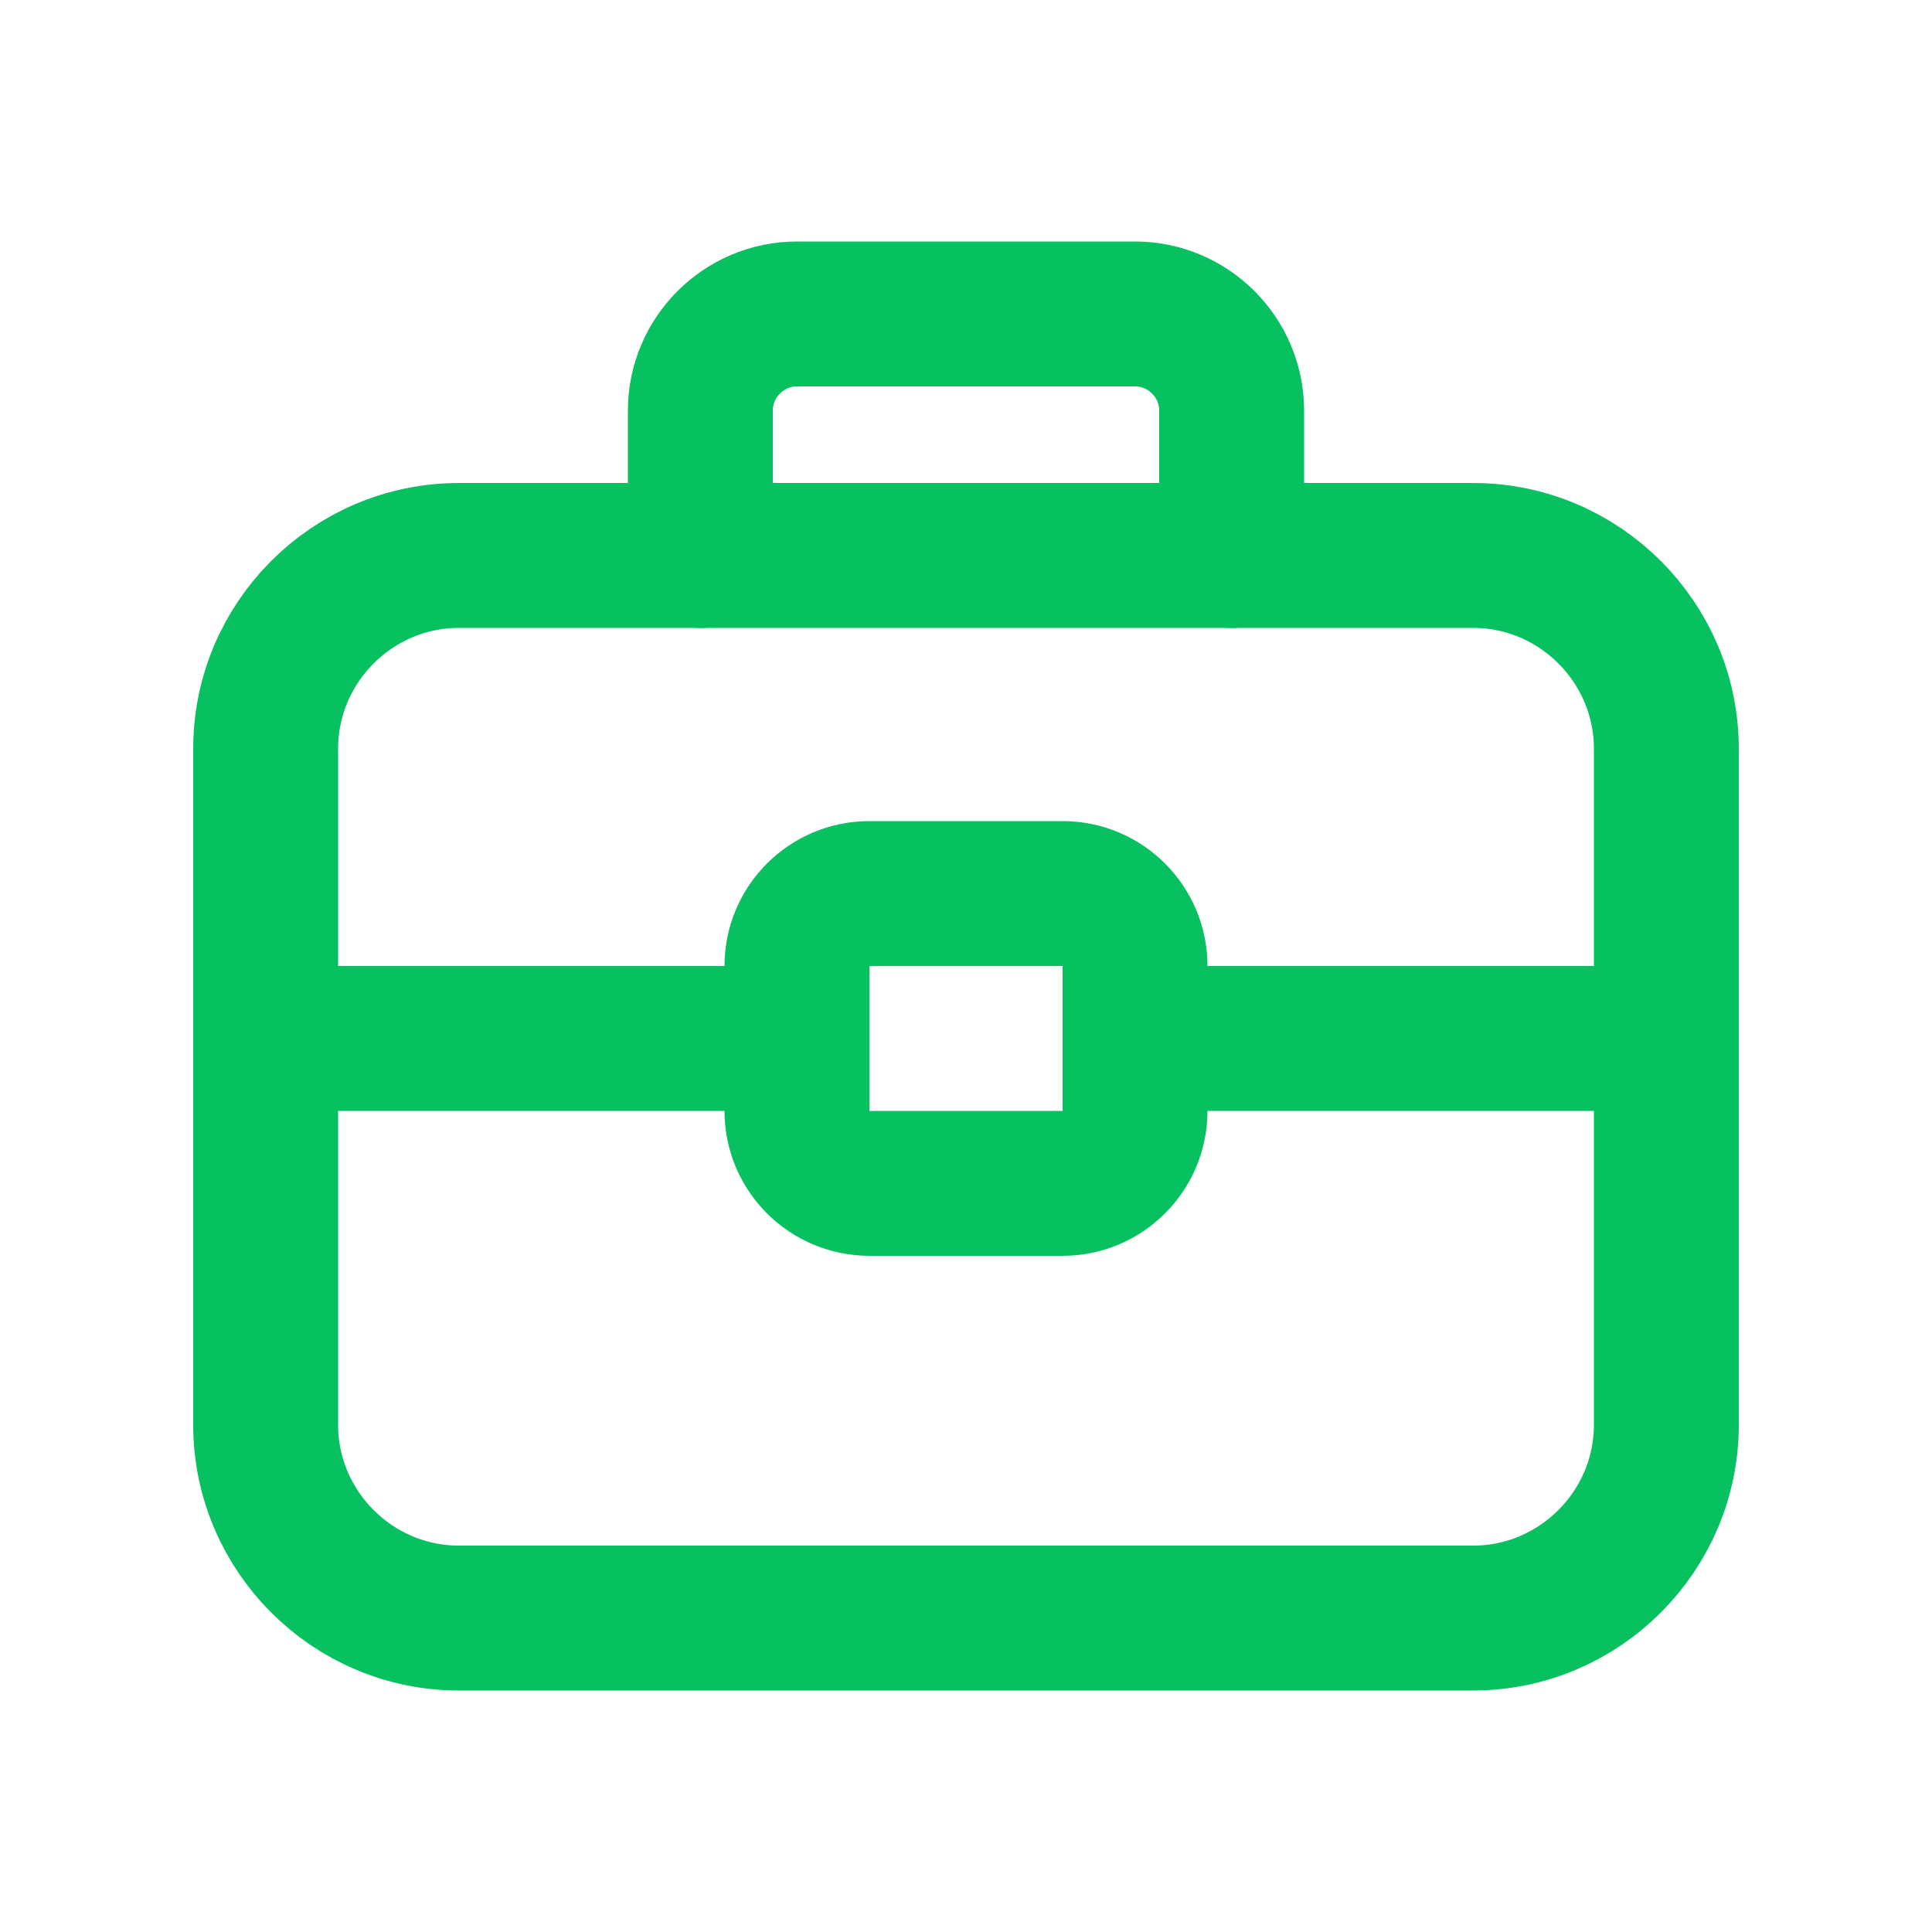
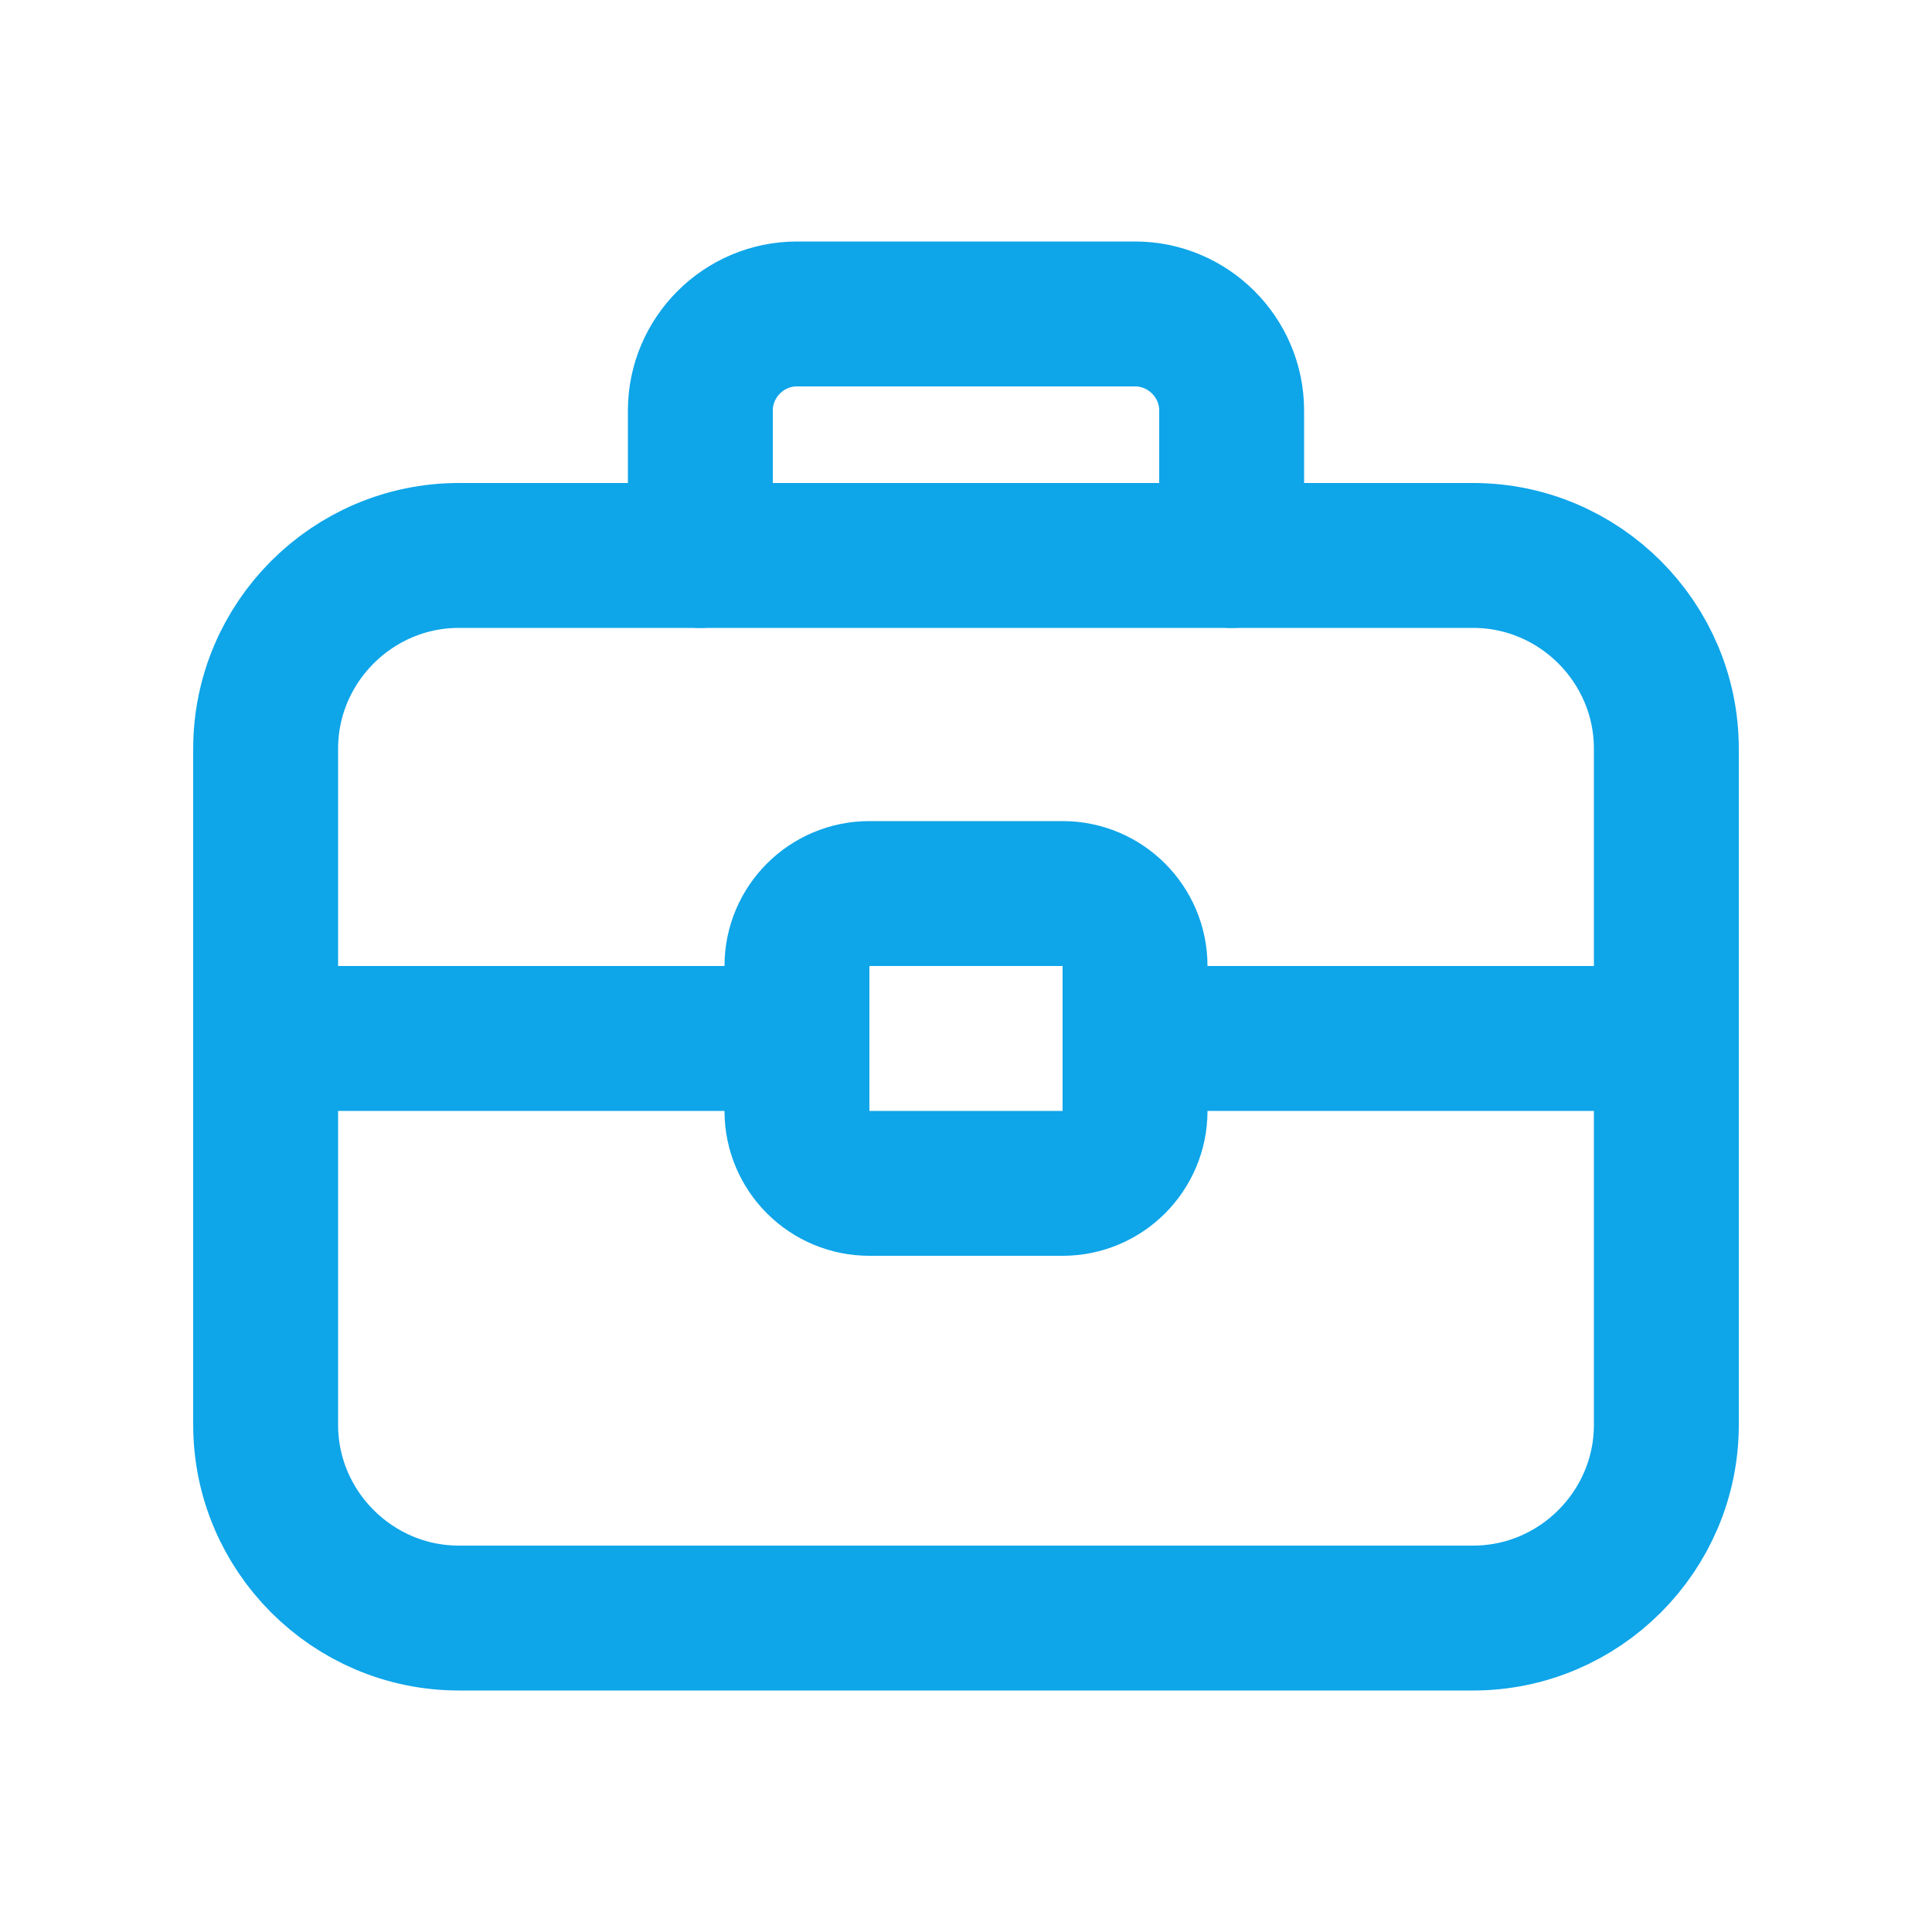
<svg xmlns="http://www.w3.org/2000/svg" width="20" height="20" viewBox="0 0 20 20" fill="none">
-   <path d="M7.25 5.75V4.25C7.25 3.7 7.7 3.25 8.25 3.25H11.75C12.3 3.25 12.75 3.7 12.75 4.25V5.75" stroke="#07C05F" stroke-width="1.5" stroke-linecap="round" stroke-linejoin="round" />
-   <path d="M4.75 5.75H15.25C16.35 5.75 17.25 6.65 17.25 7.75V14.75C17.25 15.85 16.35 16.75 15.25 16.75H4.75C3.65 16.75 2.75 15.85 2.75 14.75V7.75C2.75 6.65 3.65 5.75 4.75 5.75Z" stroke="#07C05F" stroke-width="1.5" stroke-linejoin="round" />
-   <path d="M2.75 10.75H8.25M11.75 10.75H17.25" stroke="#07C05F" stroke-width="1.5" stroke-linecap="round" />
-   <rect x="8.25" y="9.25" width="3.5" height="3" rx="0.75" stroke="#07C05F" stroke-width="1.5" stroke-linejoin="round" />
+   <path d="M7.25 5.75V4.25C7.25 3.7 7.7 3.25 8.25 3.25H11.75C12.3 3.25 12.75 3.7 12.75 4.25V5.75" stroke="#0EA5E9" stroke-width="1.5" stroke-linecap="round" stroke-linejoin="round" />
+   <path d="M4.75 5.75H15.25C16.35 5.75 17.25 6.65 17.25 7.75V14.75C17.25 15.85 16.35 16.75 15.25 16.75H4.75C3.65 16.75 2.75 15.85 2.75 14.75V7.75C2.75 6.65 3.65 5.75 4.75 5.75Z" stroke="#0EA5E9" stroke-width="1.5" stroke-linejoin="round" />
+   <path d="M2.75 10.75H8.25M11.75 10.75H17.25" stroke="#0EA5E9" stroke-width="1.5" stroke-linecap="round" />
+   <rect x="8.25" y="9.25" width="3.5" height="3" rx="0.75" stroke="#0EA5E9" stroke-width="1.5" stroke-linejoin="round" />
</svg>
